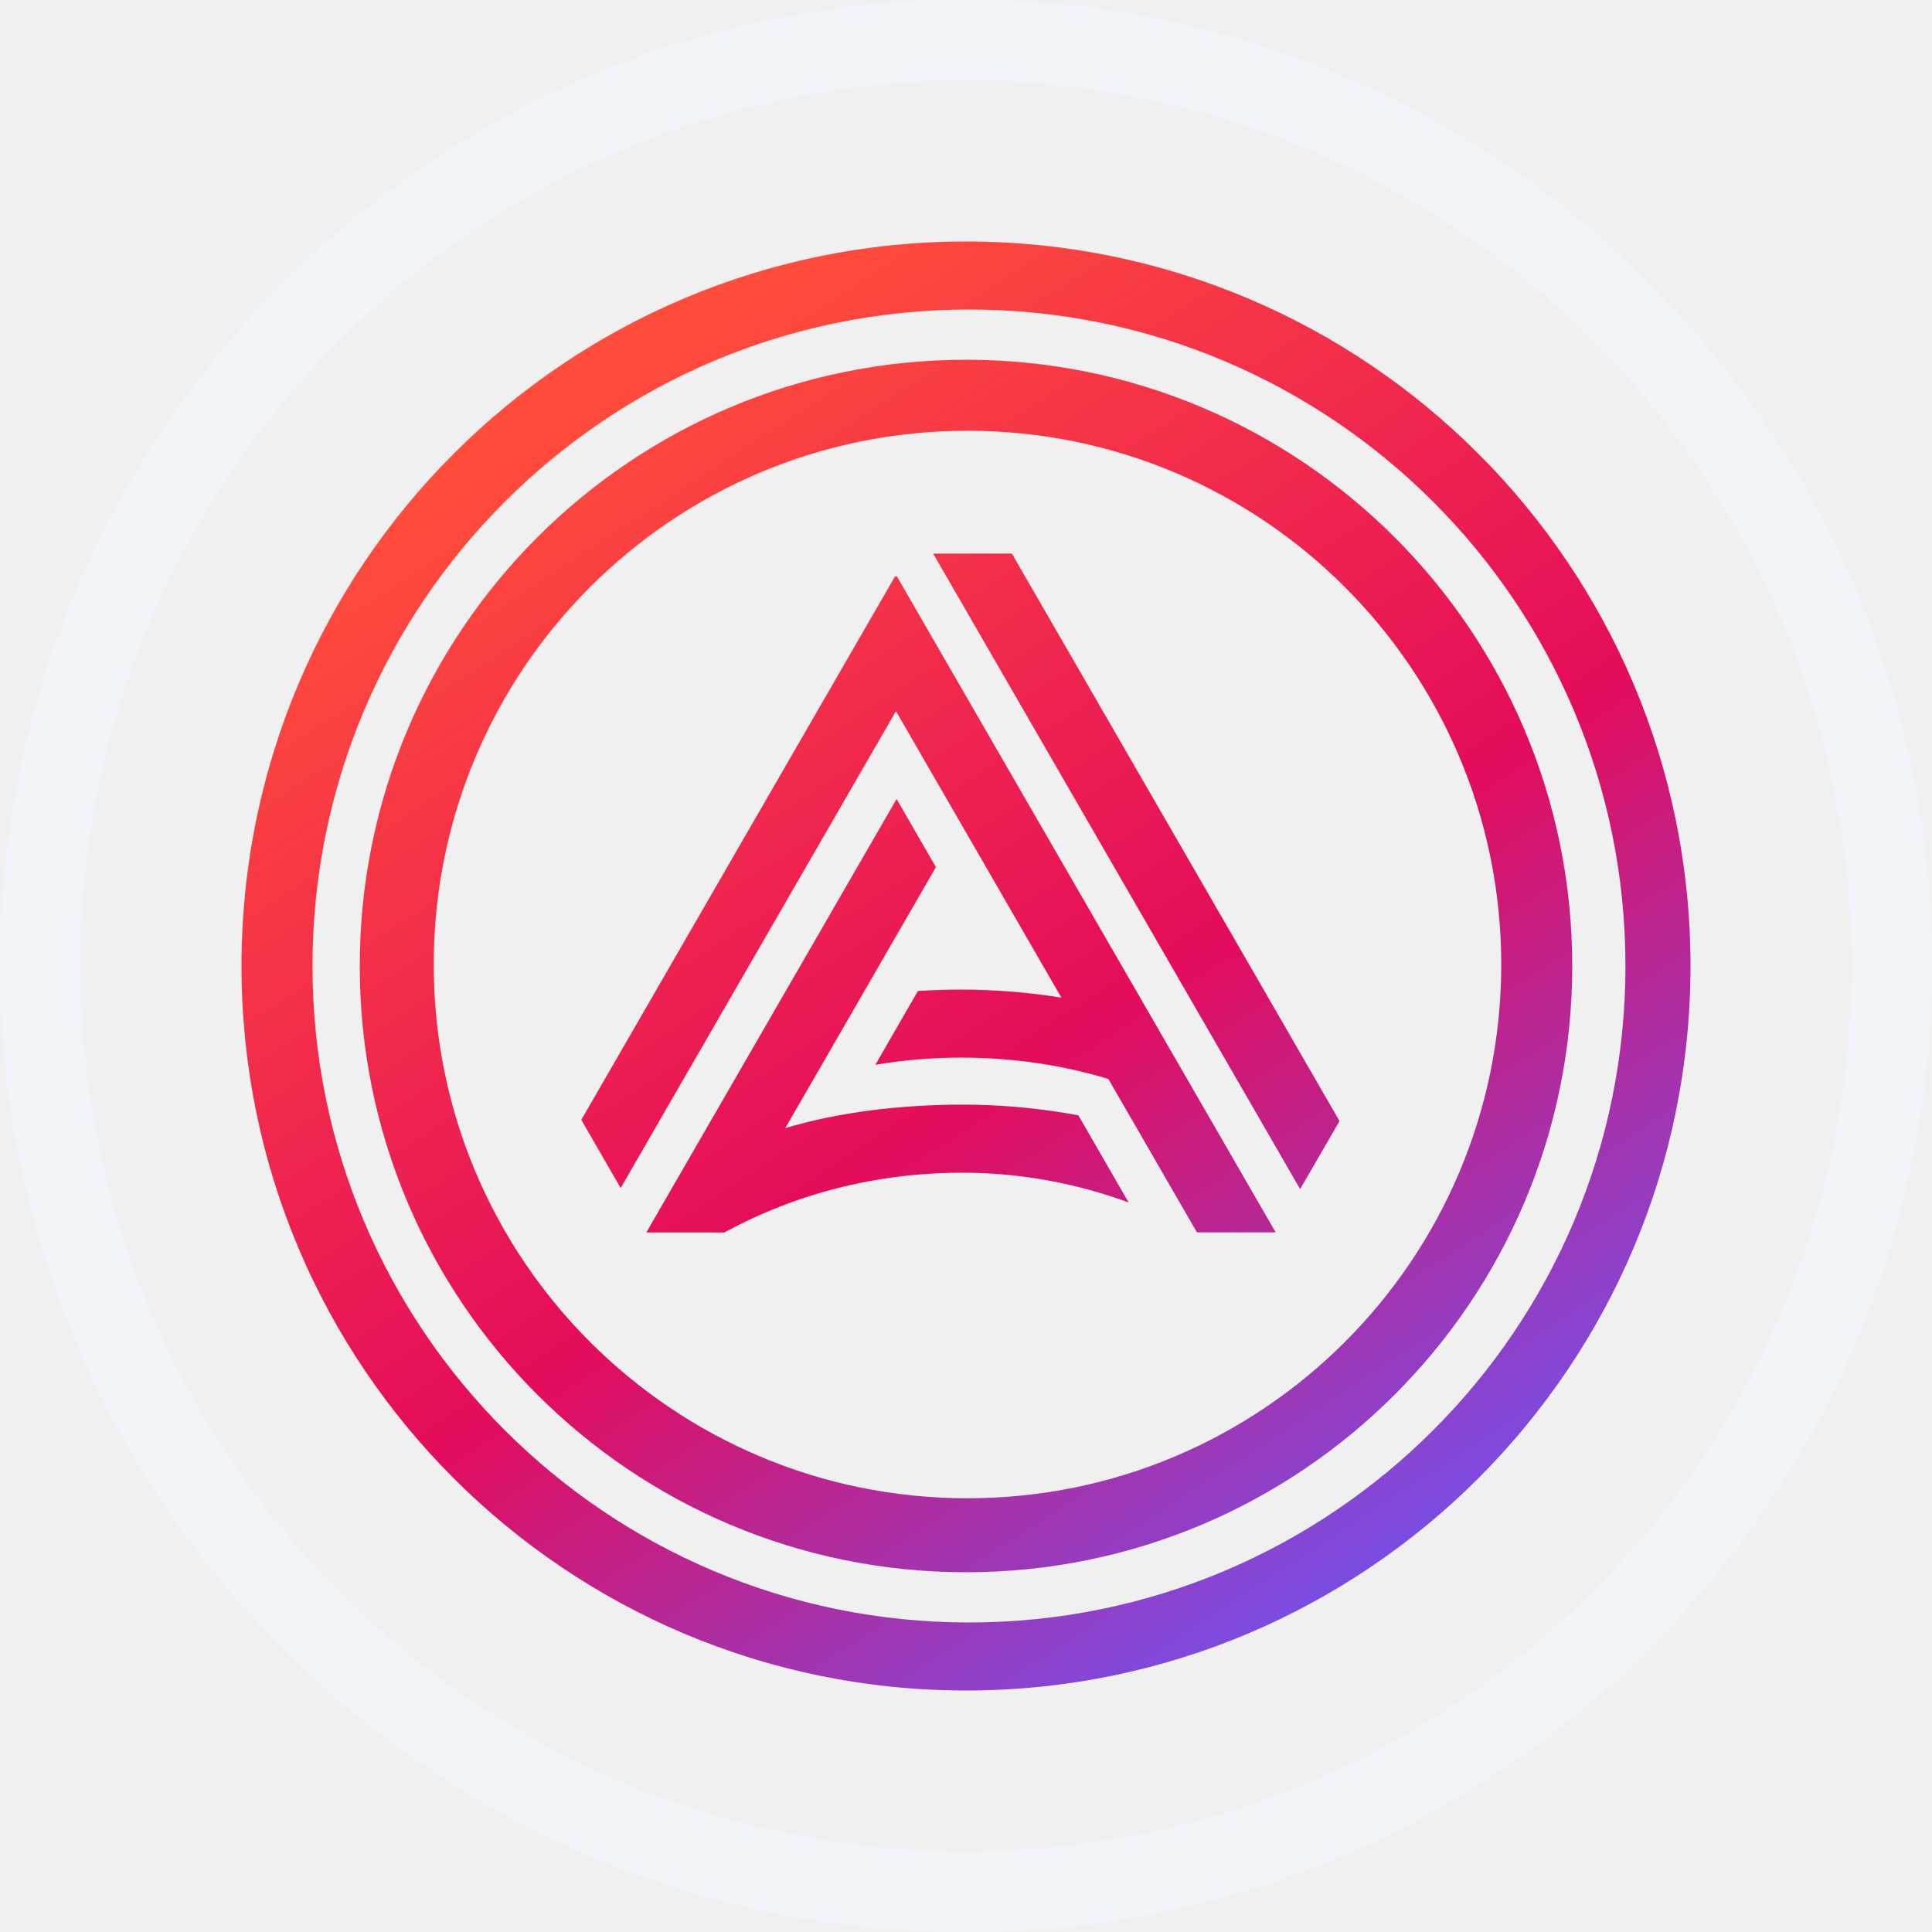
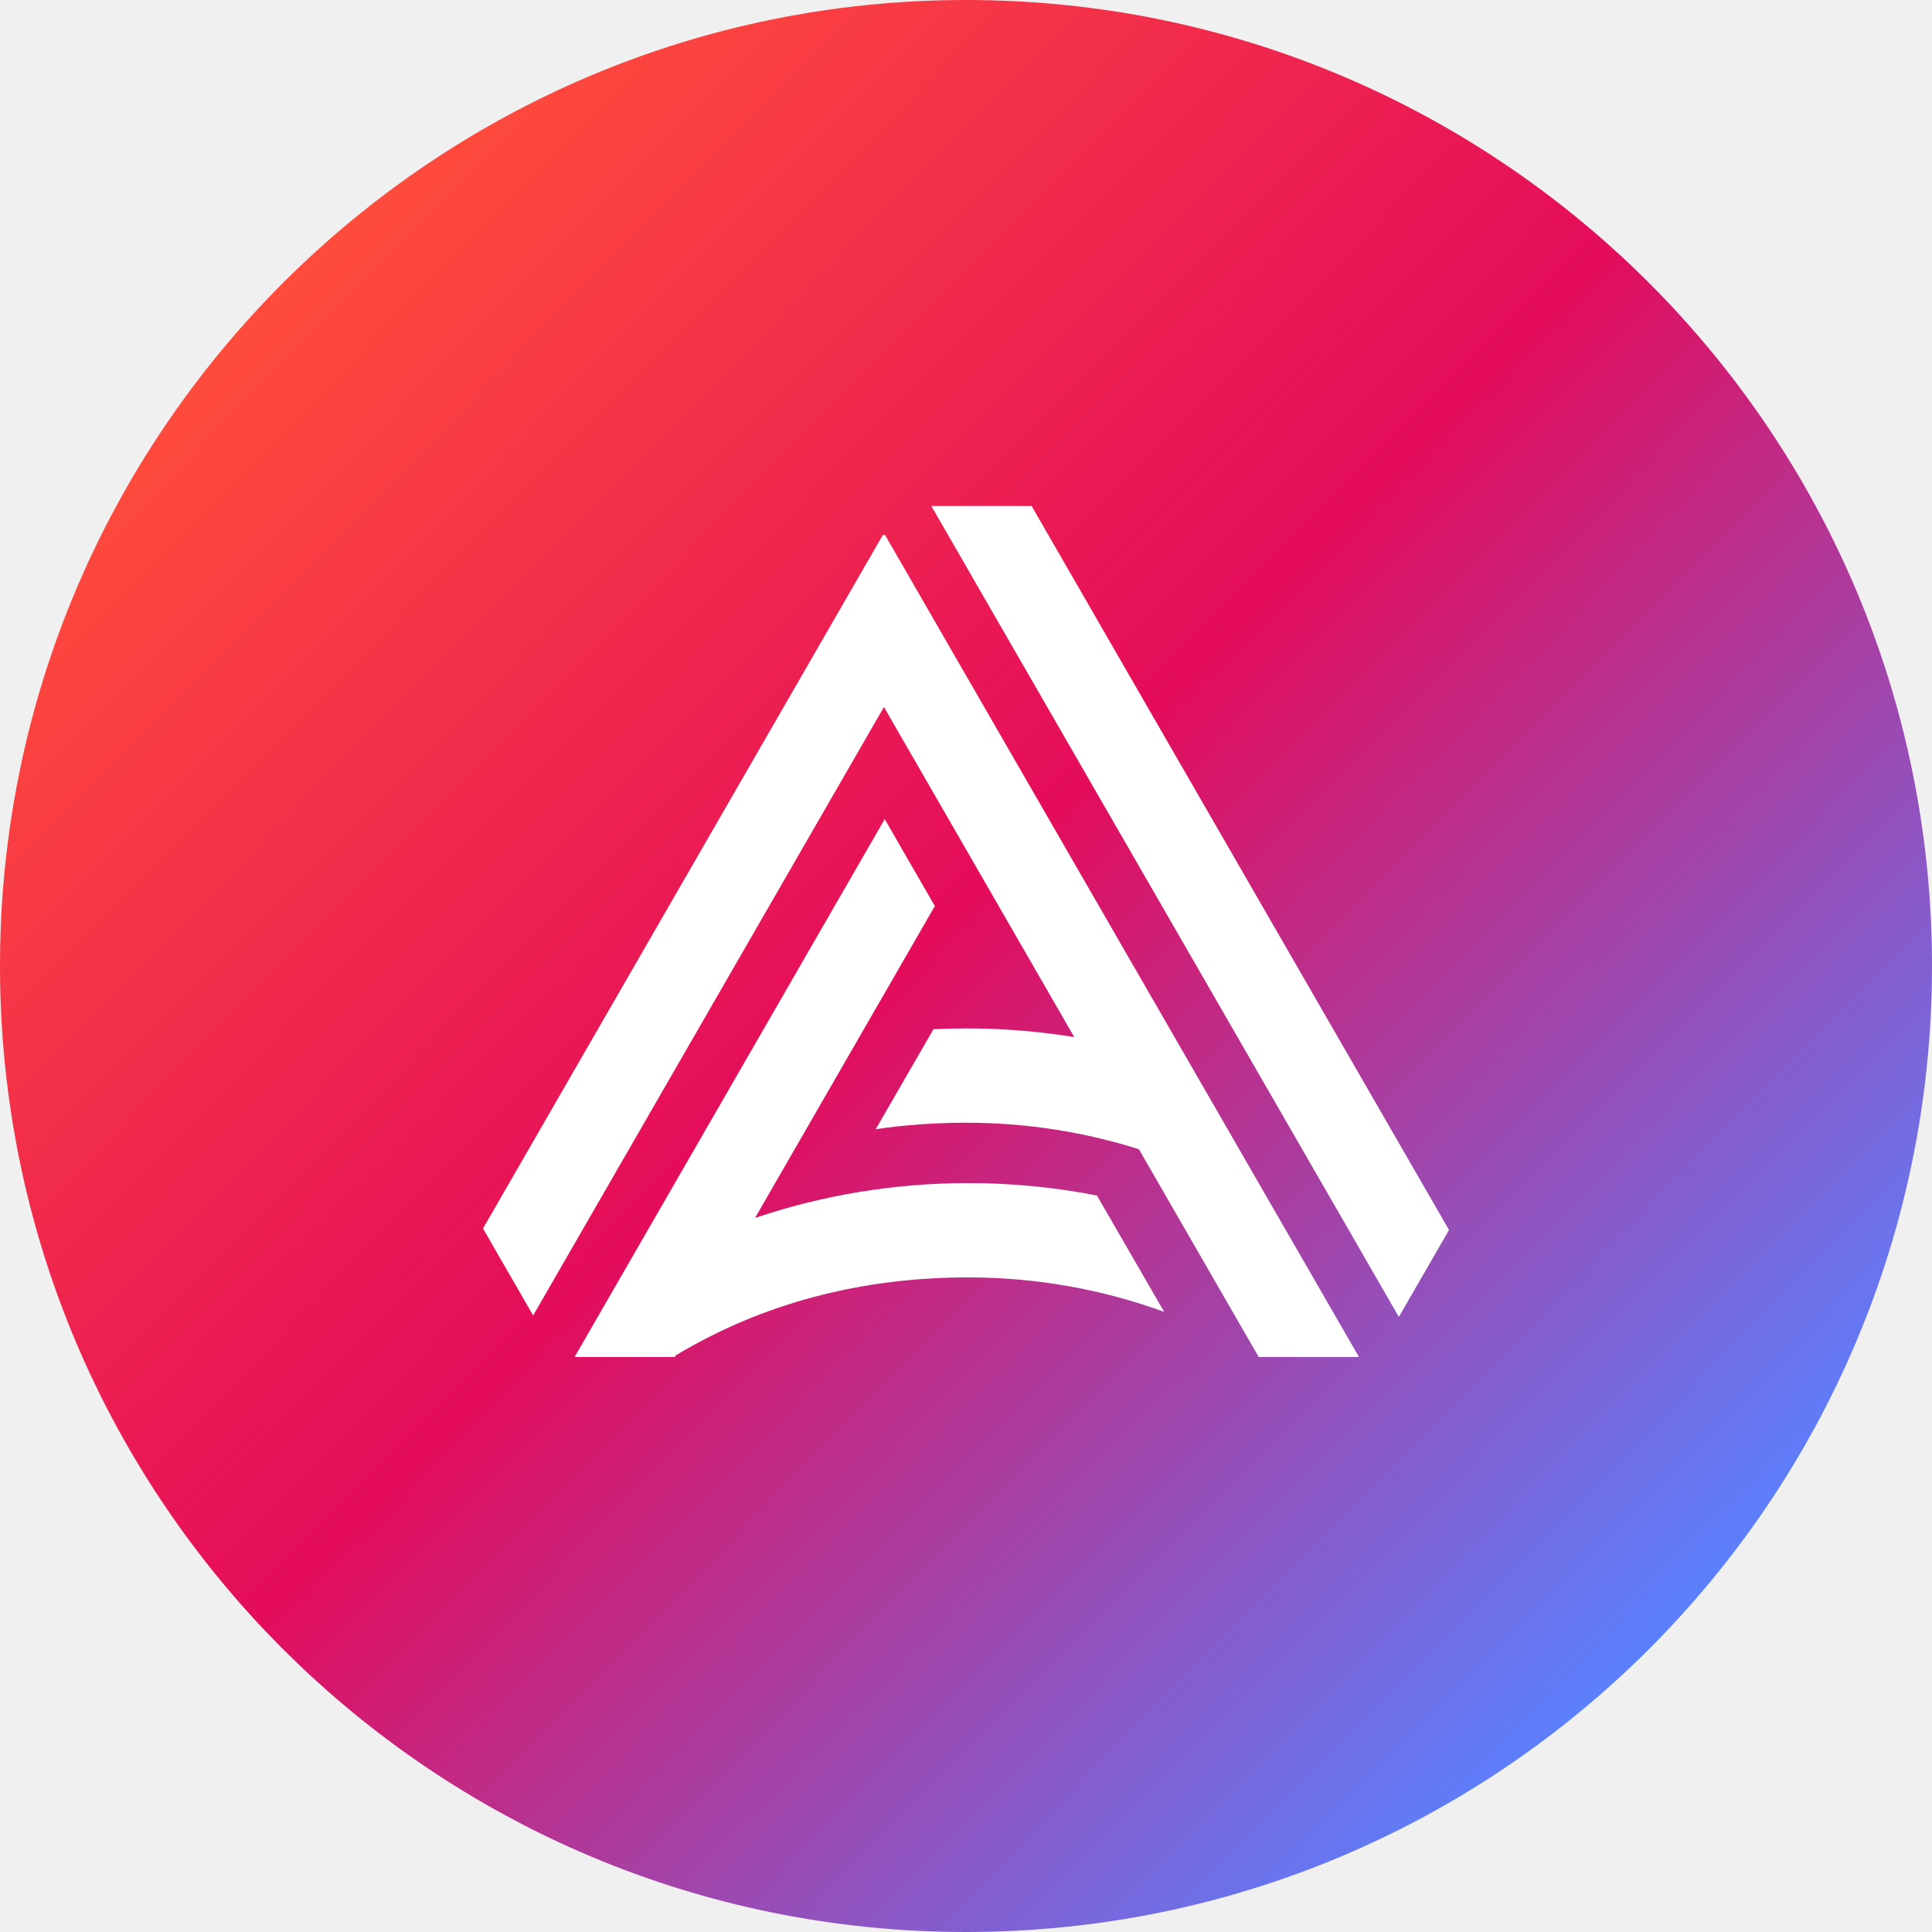
- <svg xmlns="http://www.w3.org/2000/svg" width="24" height="24" viewBox="0 0 24 24" fill="none">
-   <path fill-rule="evenodd" clip-rule="evenodd" d="M12 23C18.075 23 23 18.075 23 12C23 5.925 18.075 1 12 1C5.925 1 1 5.925 1 12C1 18.075 5.925 23 12 23ZM12 24C18.627 24 24 18.627 24 12C24 5.373 18.627 0 12 0C5.373 0 0 5.373 0 12C0 18.627 5.373 24 12 24Z" fill="#F0F3F8" />
-   <path d="M11.938 13.138C11.572 13.138 11.217 13.169 10.874 13.227L11.403 12.31C11.582 12.299 11.76 12.293 11.938 12.293C12.353 12.293 12.776 12.327 13.185 12.393L11.13 8.834L7.71 14.758L7.221 13.911L11.122 7.154L11.13 7.167L11.138 7.154L15.847 15.309H14.869L13.768 13.403C13.195 13.23 12.582 13.138 11.938 13.138Z" fill="url(#paint0_linear_8544_47661)" />
-   <path d="M16.151 14.772L11.592 6.877H12.57L16.64 13.926L16.151 14.772Z" fill="url(#paint1_linear_8544_47661)" />
-   <path d="M11.626 10.772L9.755 14.014C10.424 13.812 11.213 13.722 11.957 13.722C12.017 13.722 12.077 13.723 12.137 13.724C12.56 13.734 12.987 13.779 13.396 13.855L14.02 14.937C13.381 14.704 12.689 14.568 11.957 14.568C10.873 14.568 9.878 14.835 9.012 15.302L9.025 15.277L9.007 15.31H8.029L11.138 9.925L11.626 10.772Z" fill="url(#paint2_linear_8544_47661)" />
-   <path fill-rule="evenodd" clip-rule="evenodd" d="M12 19.531C16.159 19.531 19.531 16.159 19.531 12C19.531 7.841 16.159 4.469 12 4.469C7.841 4.469 4.469 7.841 4.469 12C4.469 16.159 7.841 19.531 12 19.531ZM12.018 18.612C15.68 18.612 18.649 15.644 18.649 11.982C18.649 8.32 15.68 5.351 12.018 5.351C8.356 5.351 5.388 8.32 5.388 11.982C5.388 15.644 8.356 18.612 12.018 18.612Z" fill="url(#paint3_linear_8544_47661)" />
-   <path fill-rule="evenodd" clip-rule="evenodd" d="M12 21C16.971 21 21 16.971 21 12C21 7.029 16.971 3 12 3C7.029 3 3 7.029 3 12C3 16.971 7.029 21 12 21ZM12.037 20.155C16.541 20.155 20.192 16.504 20.192 12C20.192 7.496 16.541 3.845 12.037 3.845C7.533 3.845 3.882 7.496 3.882 12C3.882 16.504 7.533 20.155 12.037 20.155Z" fill="url(#paint4_linear_8544_47661)" />
+ <svg xmlns="http://www.w3.org/2000/svg" width="24" height="24" viewBox="0 0 84 84" fill="none">
+   <circle cx="42" cy="42" r="42" fill="url(#paint0_linear_296_183)" />
+   <path fill-rule="evenodd" clip-rule="evenodd" d="M40.493 22L60.82 57.257L63 53.477L44.853 22H40.493ZM21 53.413L38.398 23.237L38.434 23.299L38.468 23.239L59.085 59H54.726L49.517 49.966C47.15 49.218 44.63 48.814 42.016 48.814C40.669 48.814 39.353 48.908 38.075 49.096L40.586 44.748C41.06 44.725 41.537 44.713 42.016 44.713C43.613 44.713 45.18 44.843 46.707 45.091L38.432 30.739L23.18 57.194L21 53.413ZM32.828 52.954L40.645 39.394L38.466 35.614L24.983 59H29.342L29.384 58.928C33.123 56.677 37.413 55.539 42.098 55.539C45.09 55.539 47.958 56.068 50.614 57.036L47.694 51.979C45.85 51.619 43.976 51.438 42.098 51.439C38.856 51.439 35.738 51.971 32.828 52.954Z" fill="white" />
  <defs>
-     <linearGradient id="paint0_linear_8544_47661" x1="18.686" y1="20.467" x2="8.161" y2="4.341" gradientUnits="userSpaceOnUse">
-       <stop offset="0.008" stop-color="#645AFF" />
-       <stop offset="0.485" stop-color="#E40C5B" />
-       <stop offset="1" stop-color="#FF4C3B" />
-     </linearGradient>
-     <linearGradient id="paint1_linear_8544_47661" x1="18.686" y1="20.467" x2="8.161" y2="4.341" gradientUnits="userSpaceOnUse">
-       <stop offset="0.008" stop-color="#645AFF" />
-       <stop offset="0.485" stop-color="#E40C5B" />
-       <stop offset="1" stop-color="#FF4C3B" />
-     </linearGradient>
-     <linearGradient id="paint2_linear_8544_47661" x1="18.686" y1="20.467" x2="8.161" y2="4.341" gradientUnits="userSpaceOnUse">
-       <stop offset="0.008" stop-color="#645AFF" />
-       <stop offset="0.485" stop-color="#E40C5B" />
-       <stop offset="1" stop-color="#FF4C3B" />
-     </linearGradient>
-     <linearGradient id="paint3_linear_8544_47661" x1="18.686" y1="20.467" x2="8.161" y2="4.341" gradientUnits="userSpaceOnUse">
-       <stop offset="0.008" stop-color="#645AFF" />
-       <stop offset="0.485" stop-color="#E40C5B" />
-       <stop offset="1" stop-color="#FF4C3B" />
-     </linearGradient>
-     <linearGradient id="paint4_linear_8544_47661" x1="18.686" y1="20.467" x2="8.161" y2="4.341" gradientUnits="userSpaceOnUse">
-       <stop offset="0.008" stop-color="#645AFF" />
-       <stop offset="0.485" stop-color="#E40C5B" />
+     <linearGradient id="paint0_linear_296_183" x1="69.5" y1="74.5" x2="9.114" y2="14.996" gradientUnits="userSpaceOnUse">
+       <stop stop-color="#5A81FF" />
+       <stop offset="0.524" stop-color="#E40C5B" />
      <stop offset="1" stop-color="#FF4C3B" />
    </linearGradient>
  </defs>
</svg>
